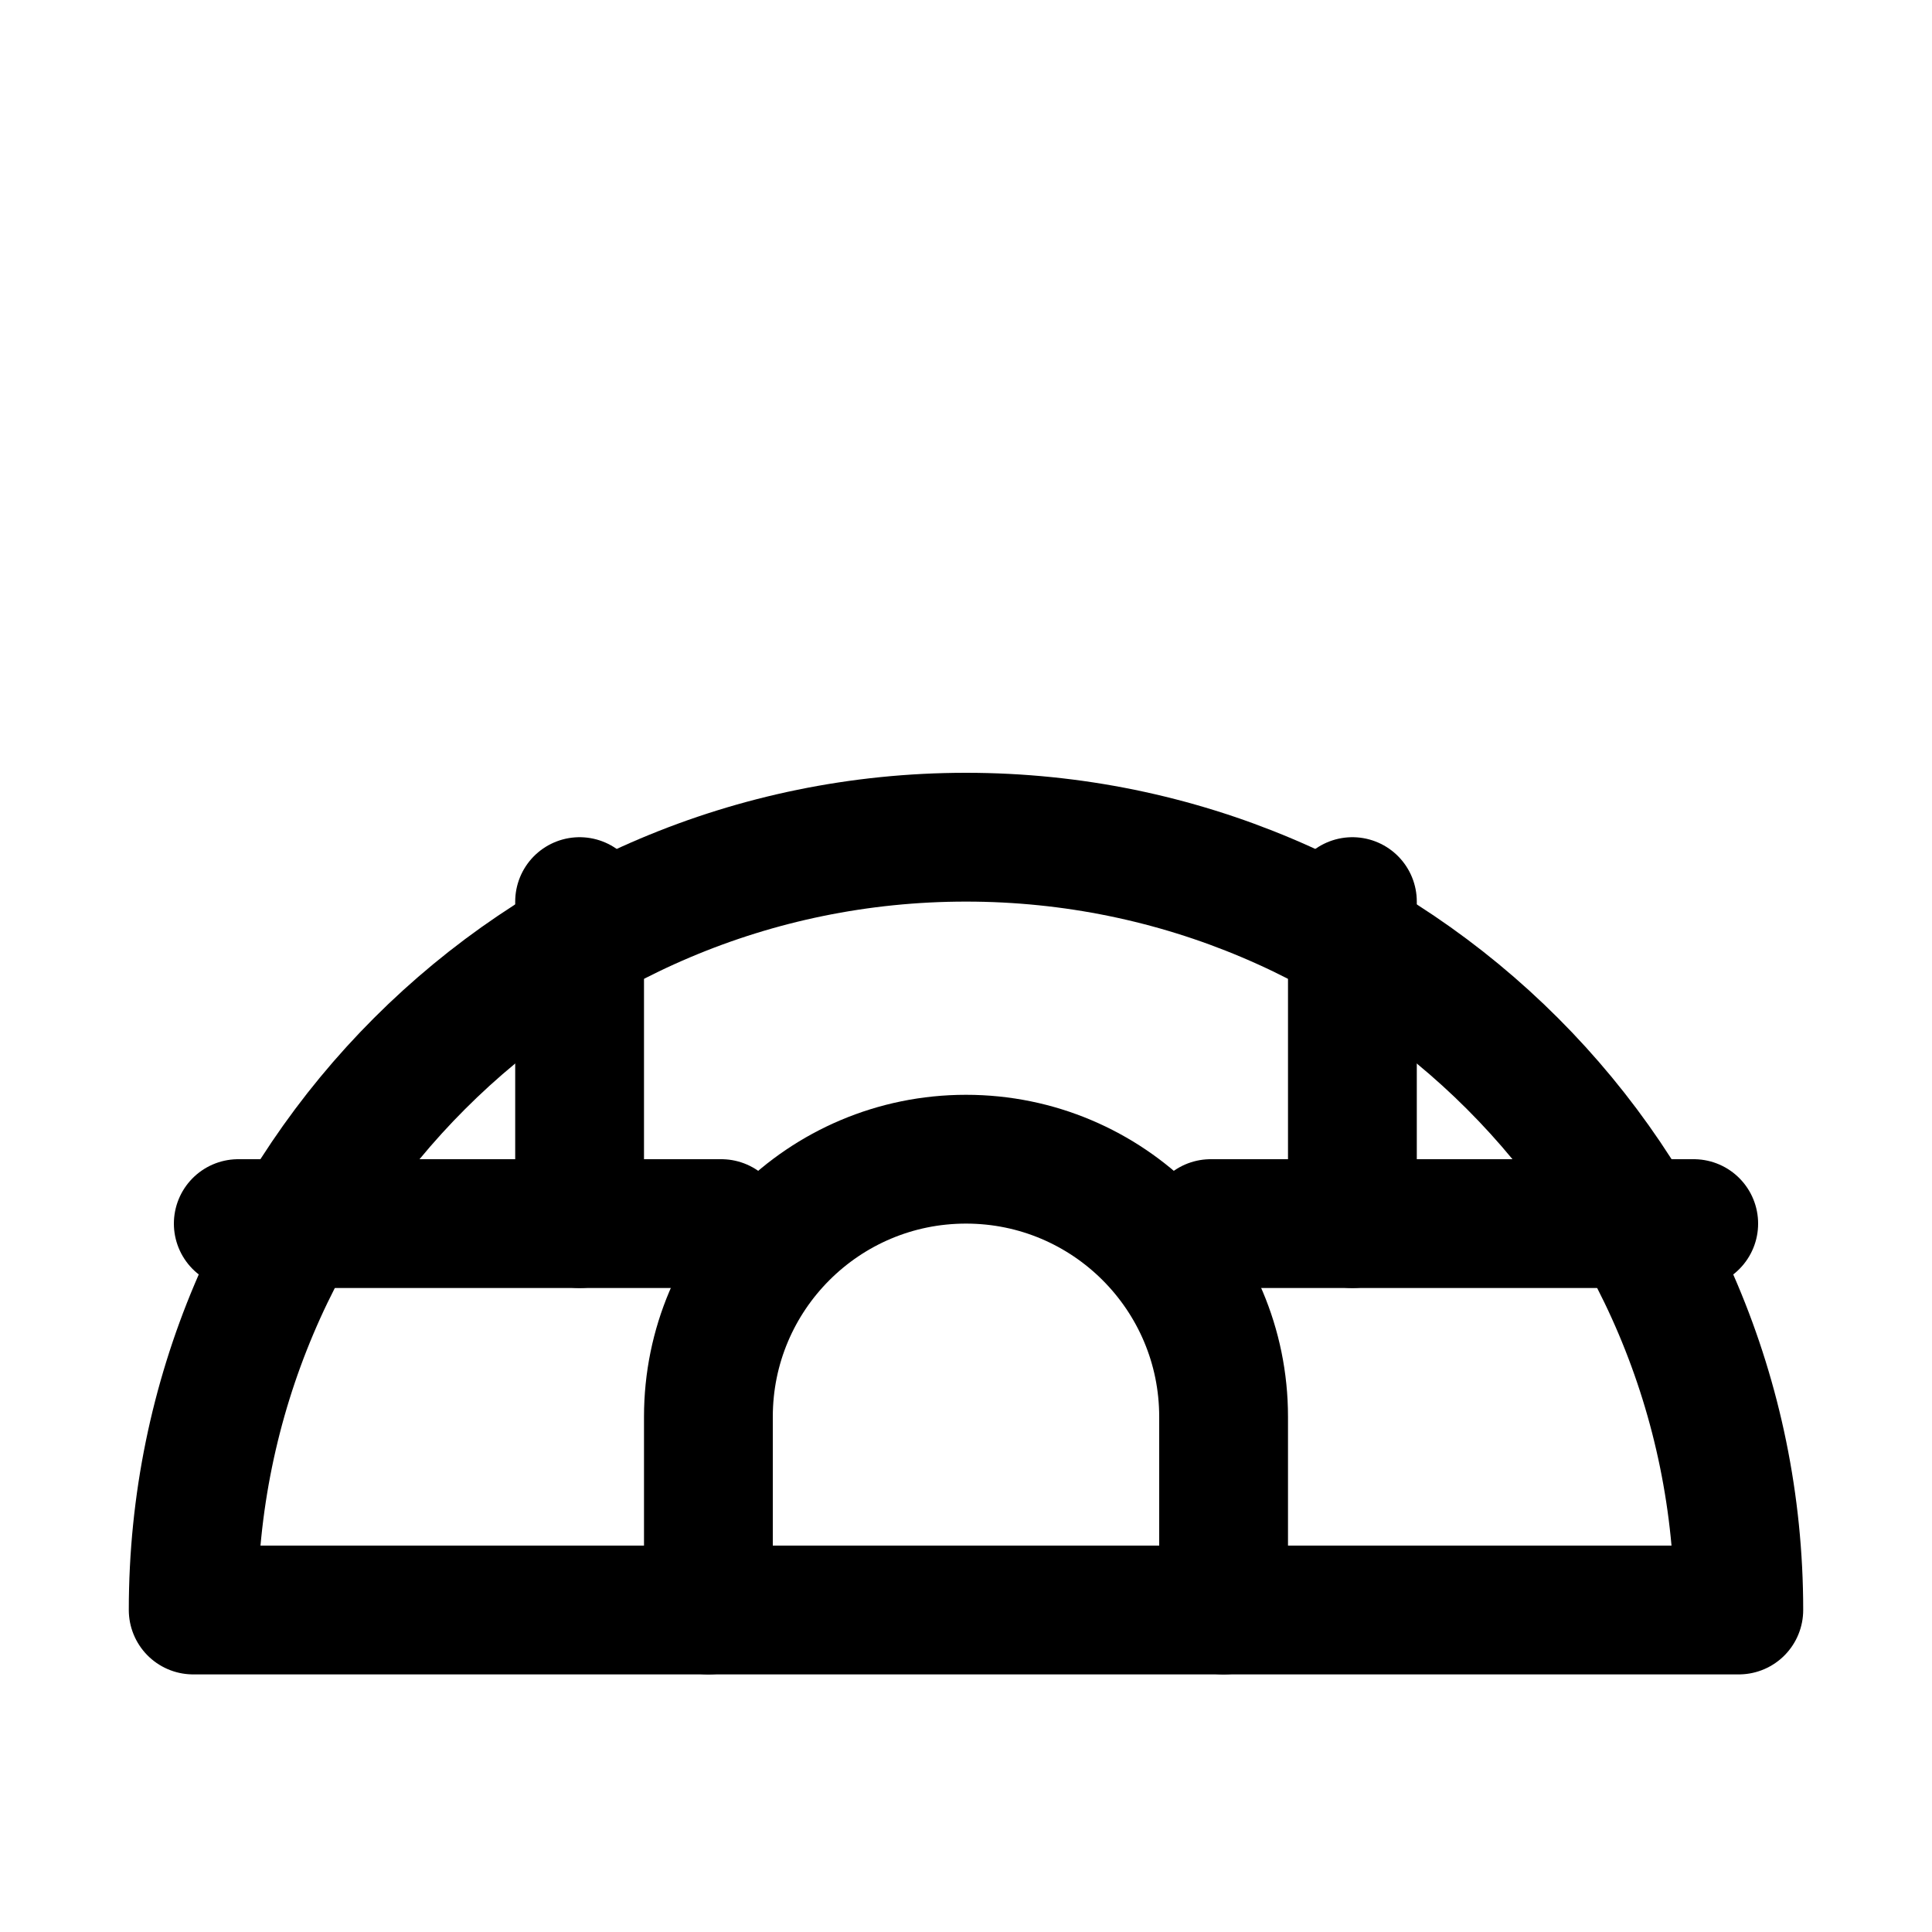
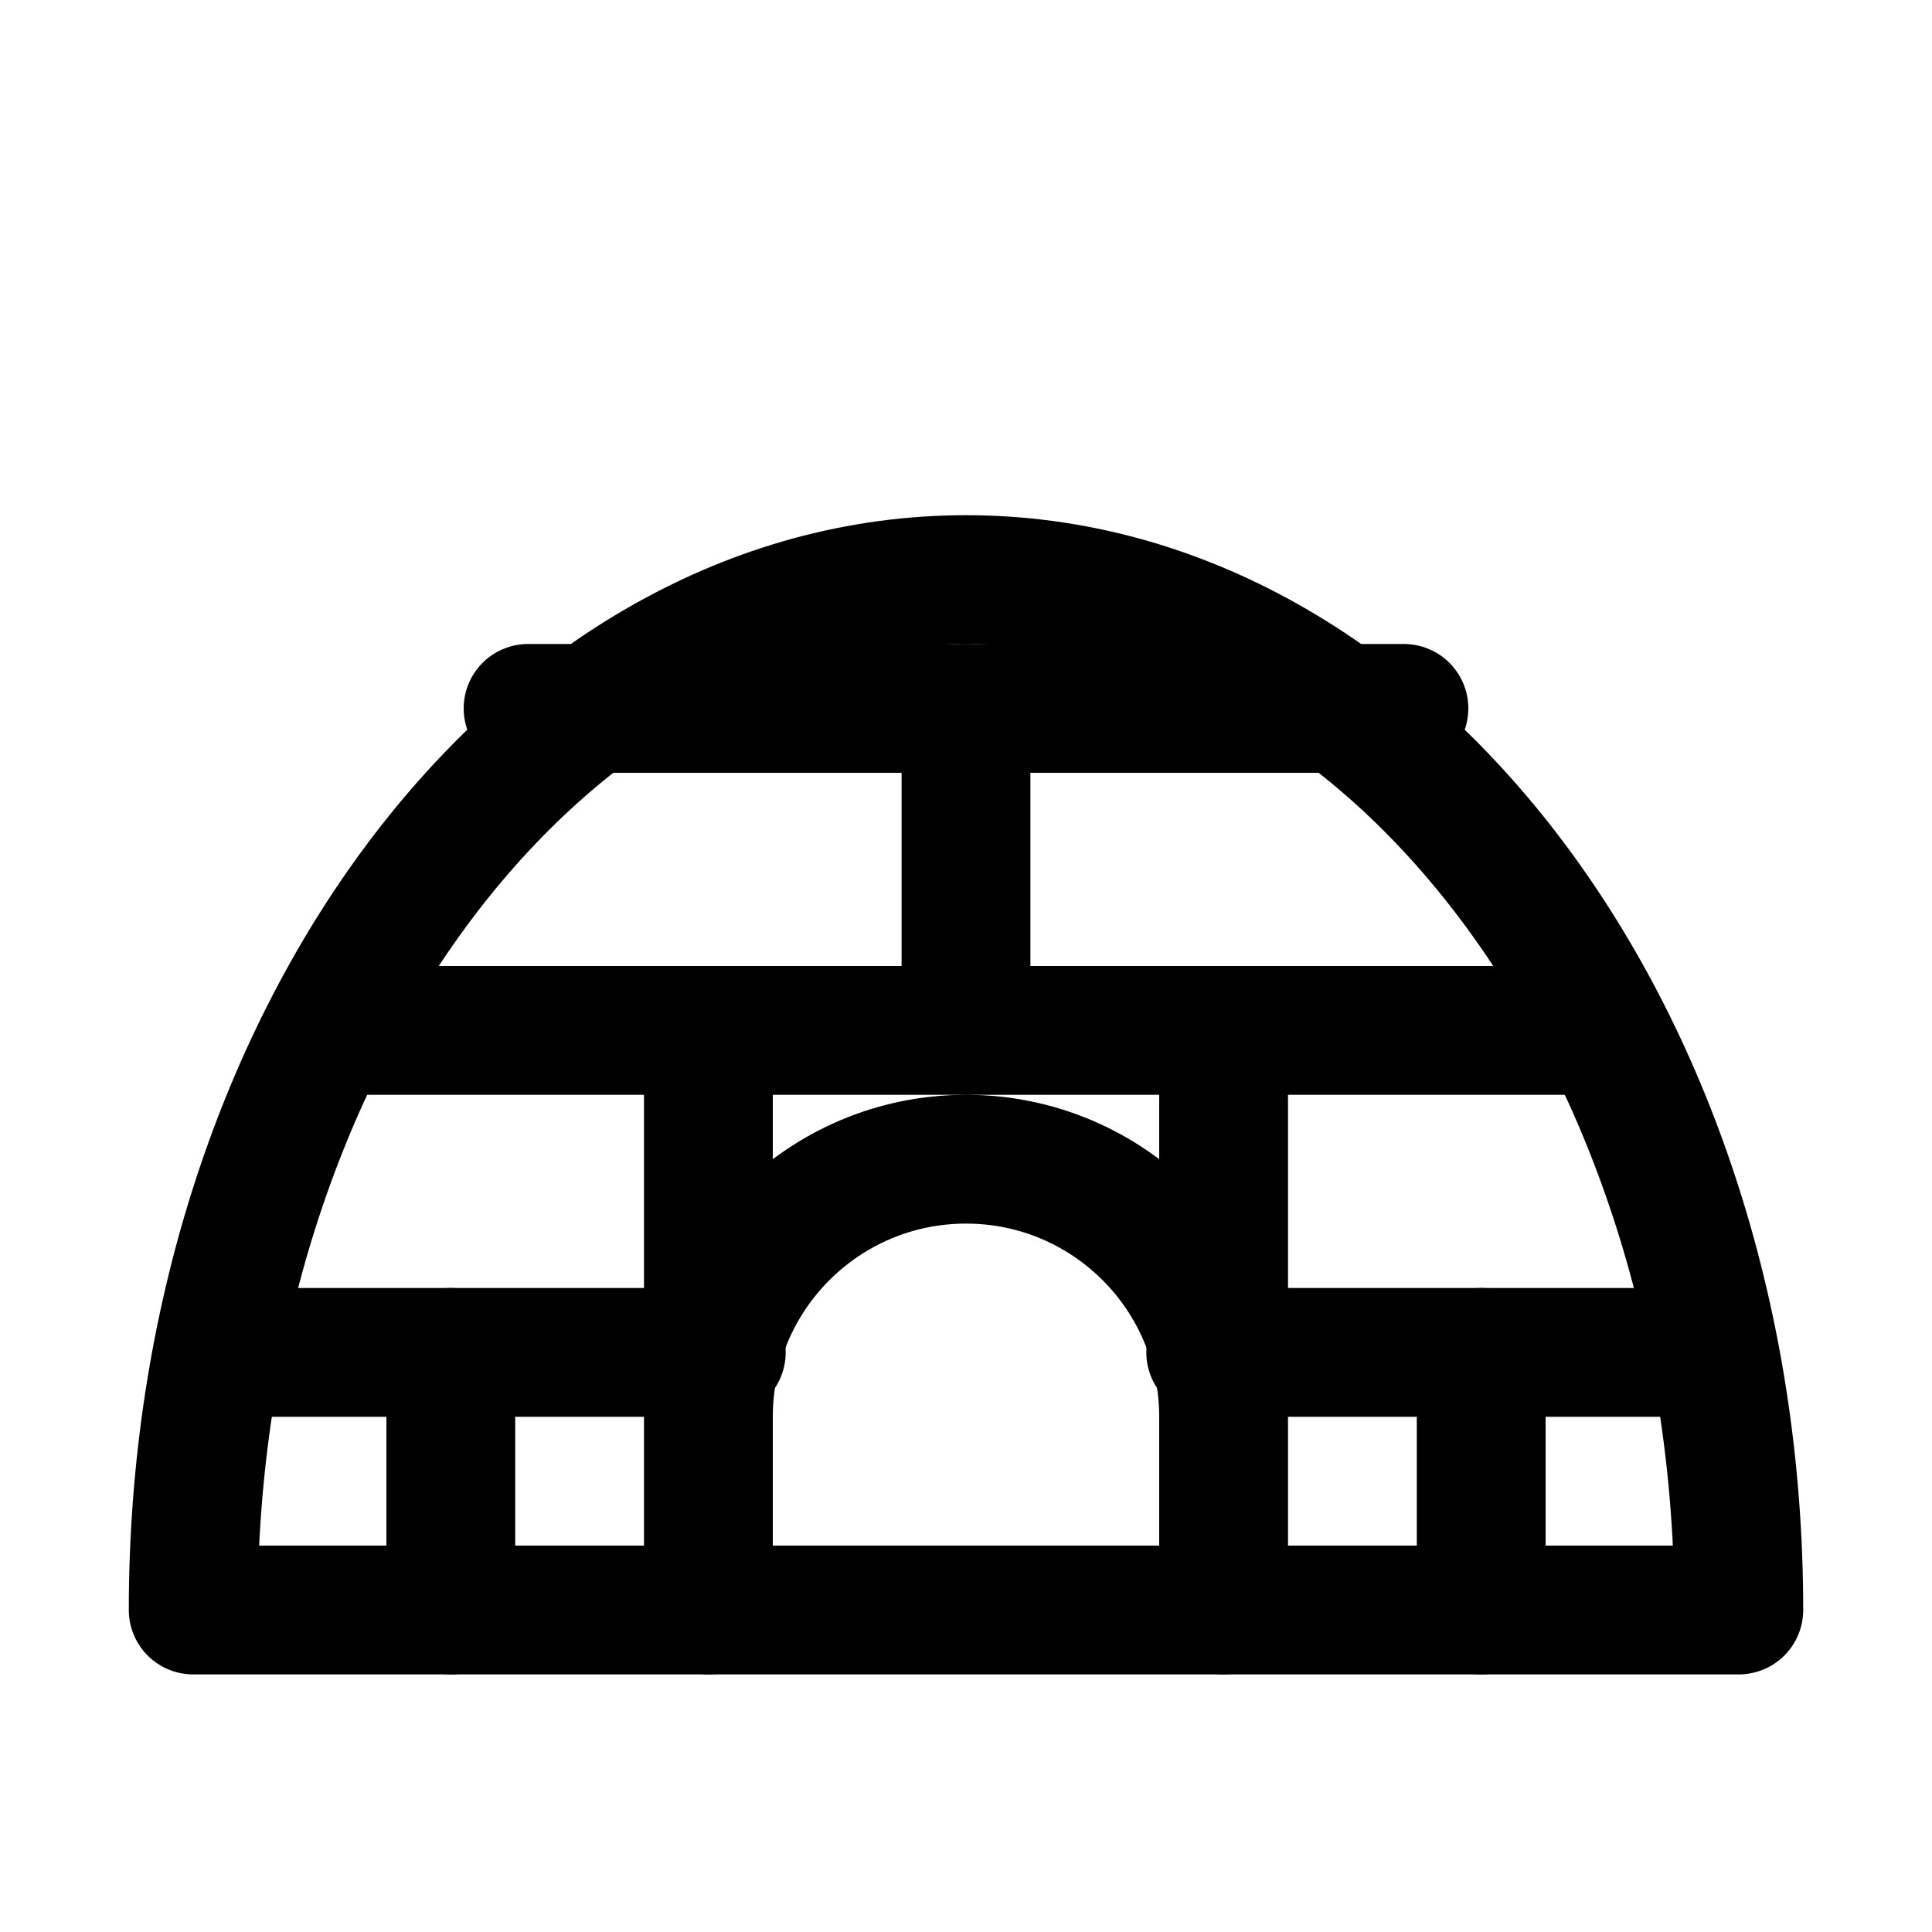
<svg xmlns="http://www.w3.org/2000/svg" width="15" height="15" viewBox="0 0 15 15" fill="none" stroke="currentColor" stroke-width="1" stroke-linecap="round" stroke-linejoin="round">
-   <path d="M7.5 12.5H13.5A6 6 0 0 0 1.5 12.5H7.5" />
+   <path d="M7.5 12.5H13.5A6 8 0 0 0 1.5 12.5H7.5" />
  <path d="M5.5 12.5V11A2 2 0 0 1 9.5 11V12.5" />
-   <path d="M1.85 9.5H5.6M9.4 9.5H13.15" />
-   <path d="M4.5 7V9.5M10.5 7V9.5" />
+   <path d="M1.82 10.5H5.6M9.4 10.5H13.18" />
+   <path d="M2.6 8H12.4" />
+   <path d="M4.1 5.5H10.9" />
+   <path d="M3.5 10.5V12.5M11.5 10.5V12.5" />
+   <path d="M5.5 8V10.5M9.5 8V10.5" />
+   <path d="M7.5 5.5V8" />
</svg>
